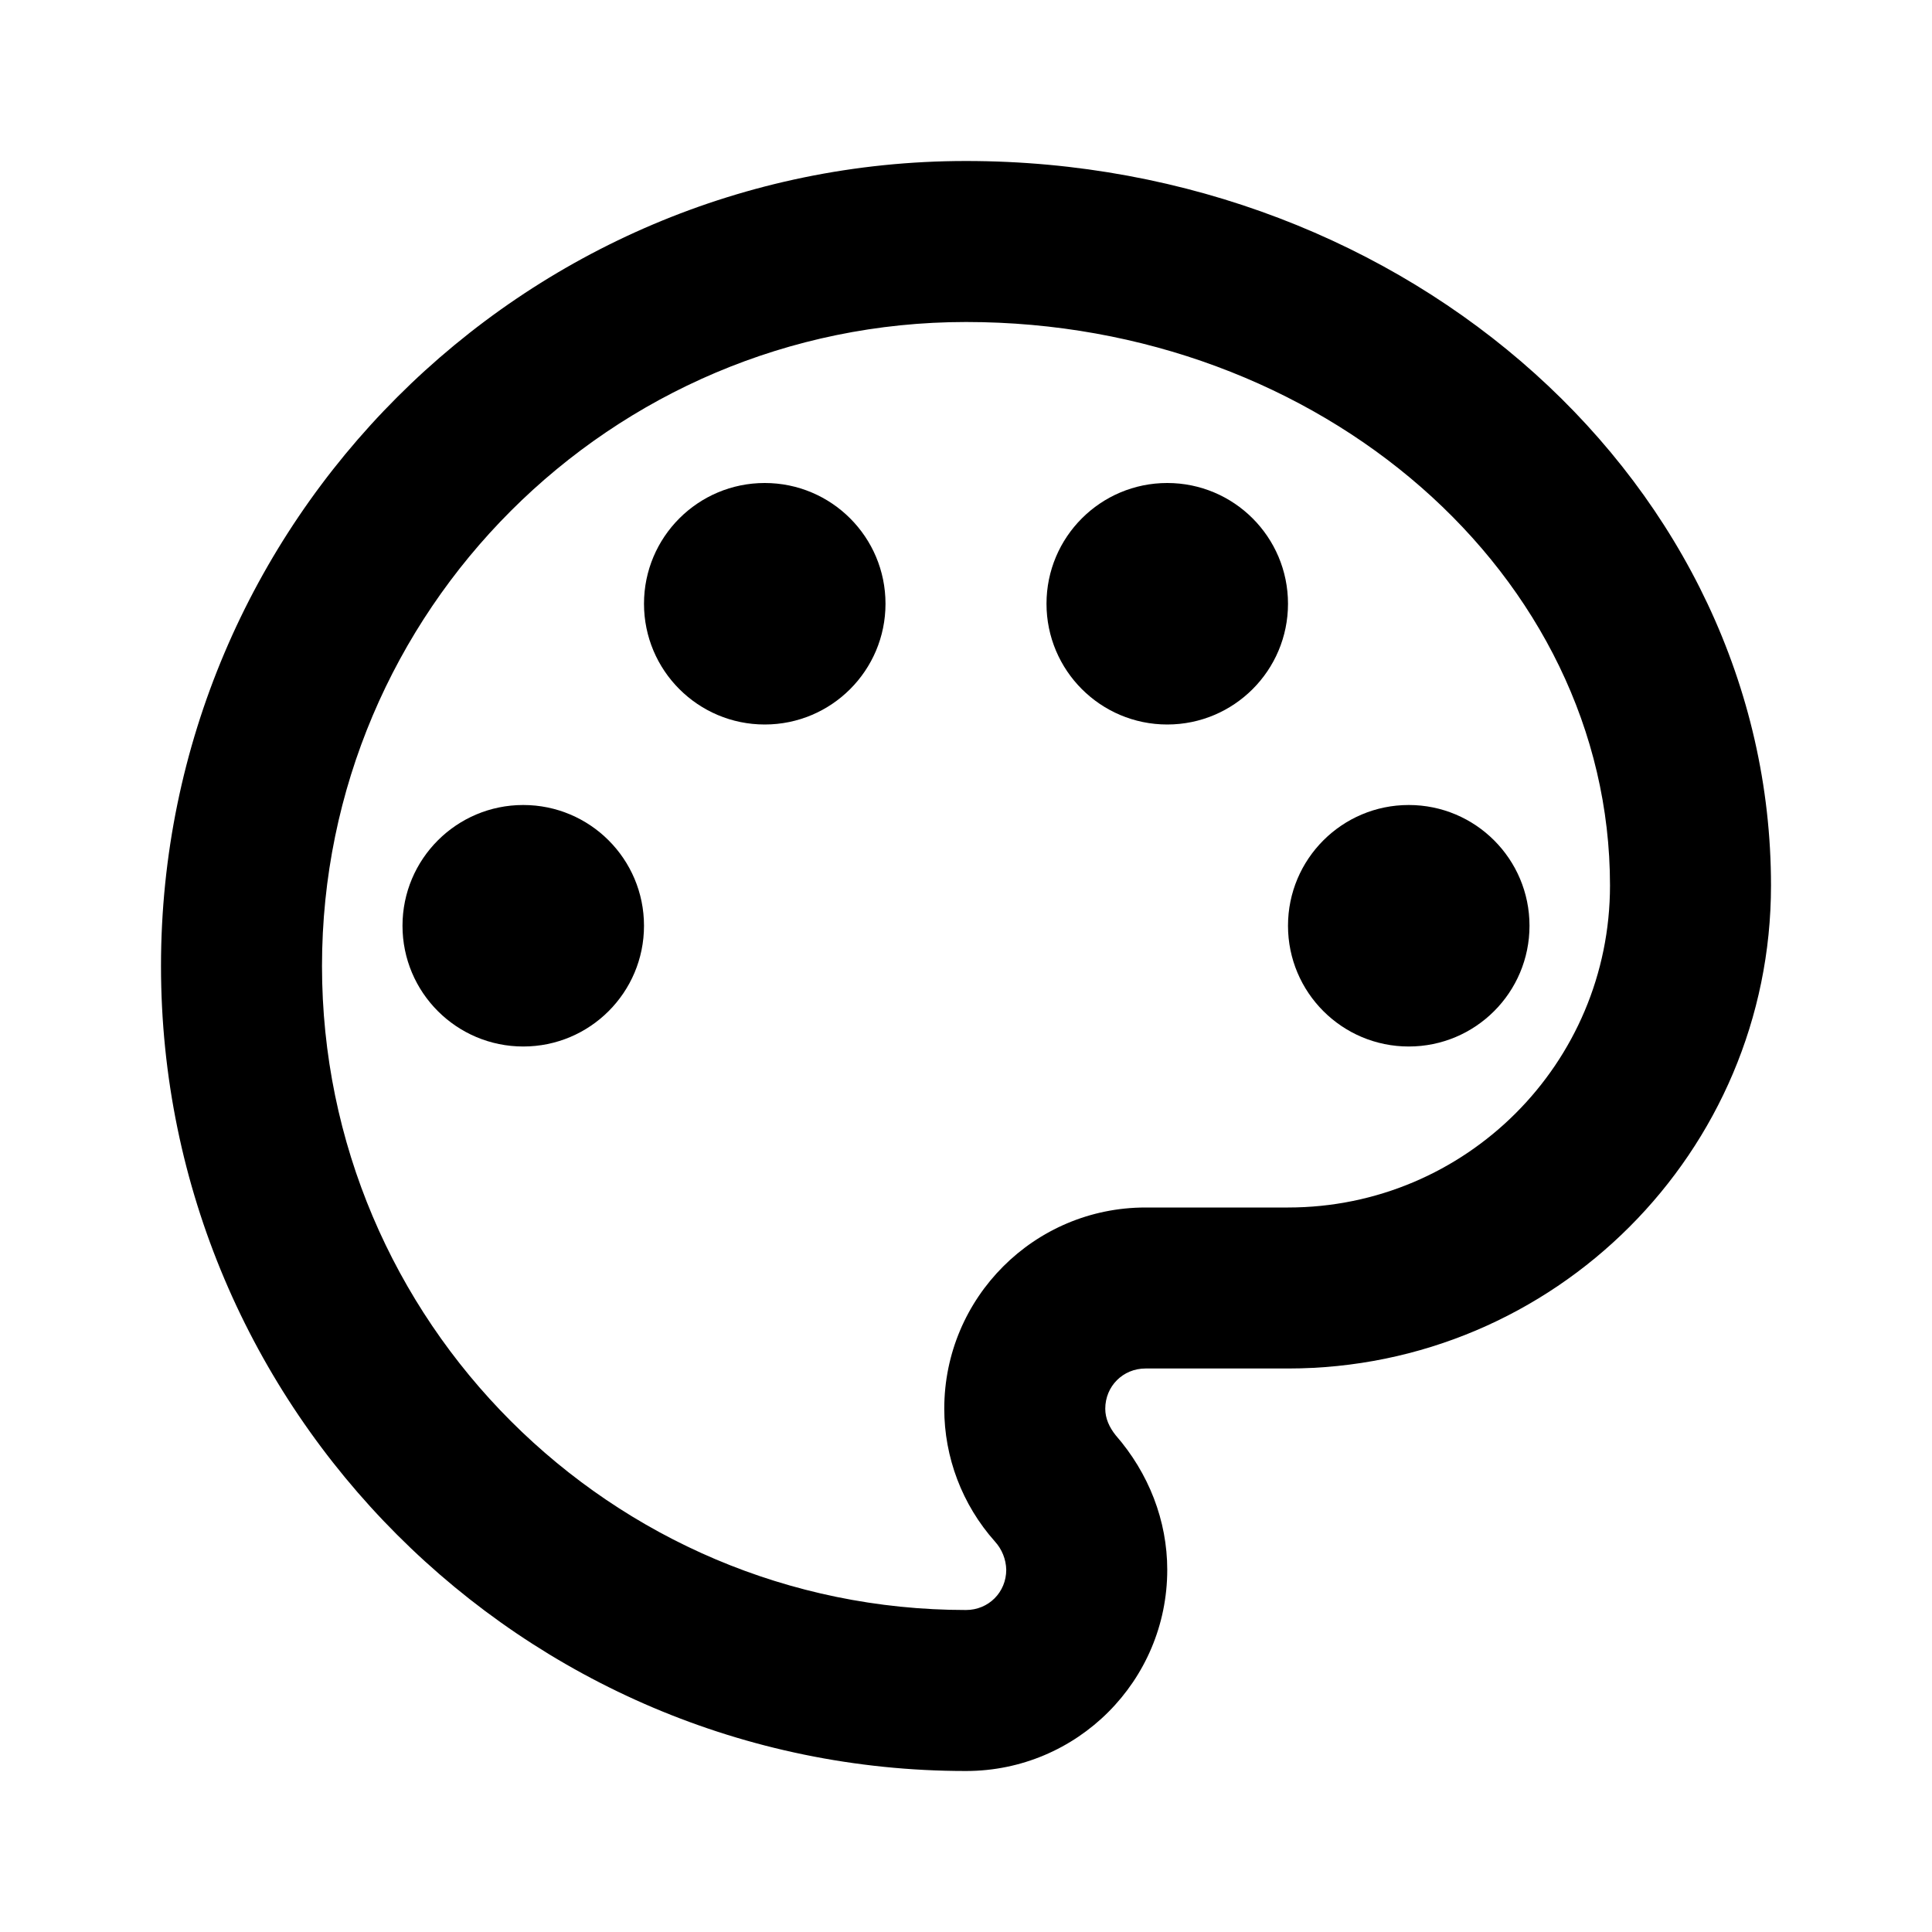
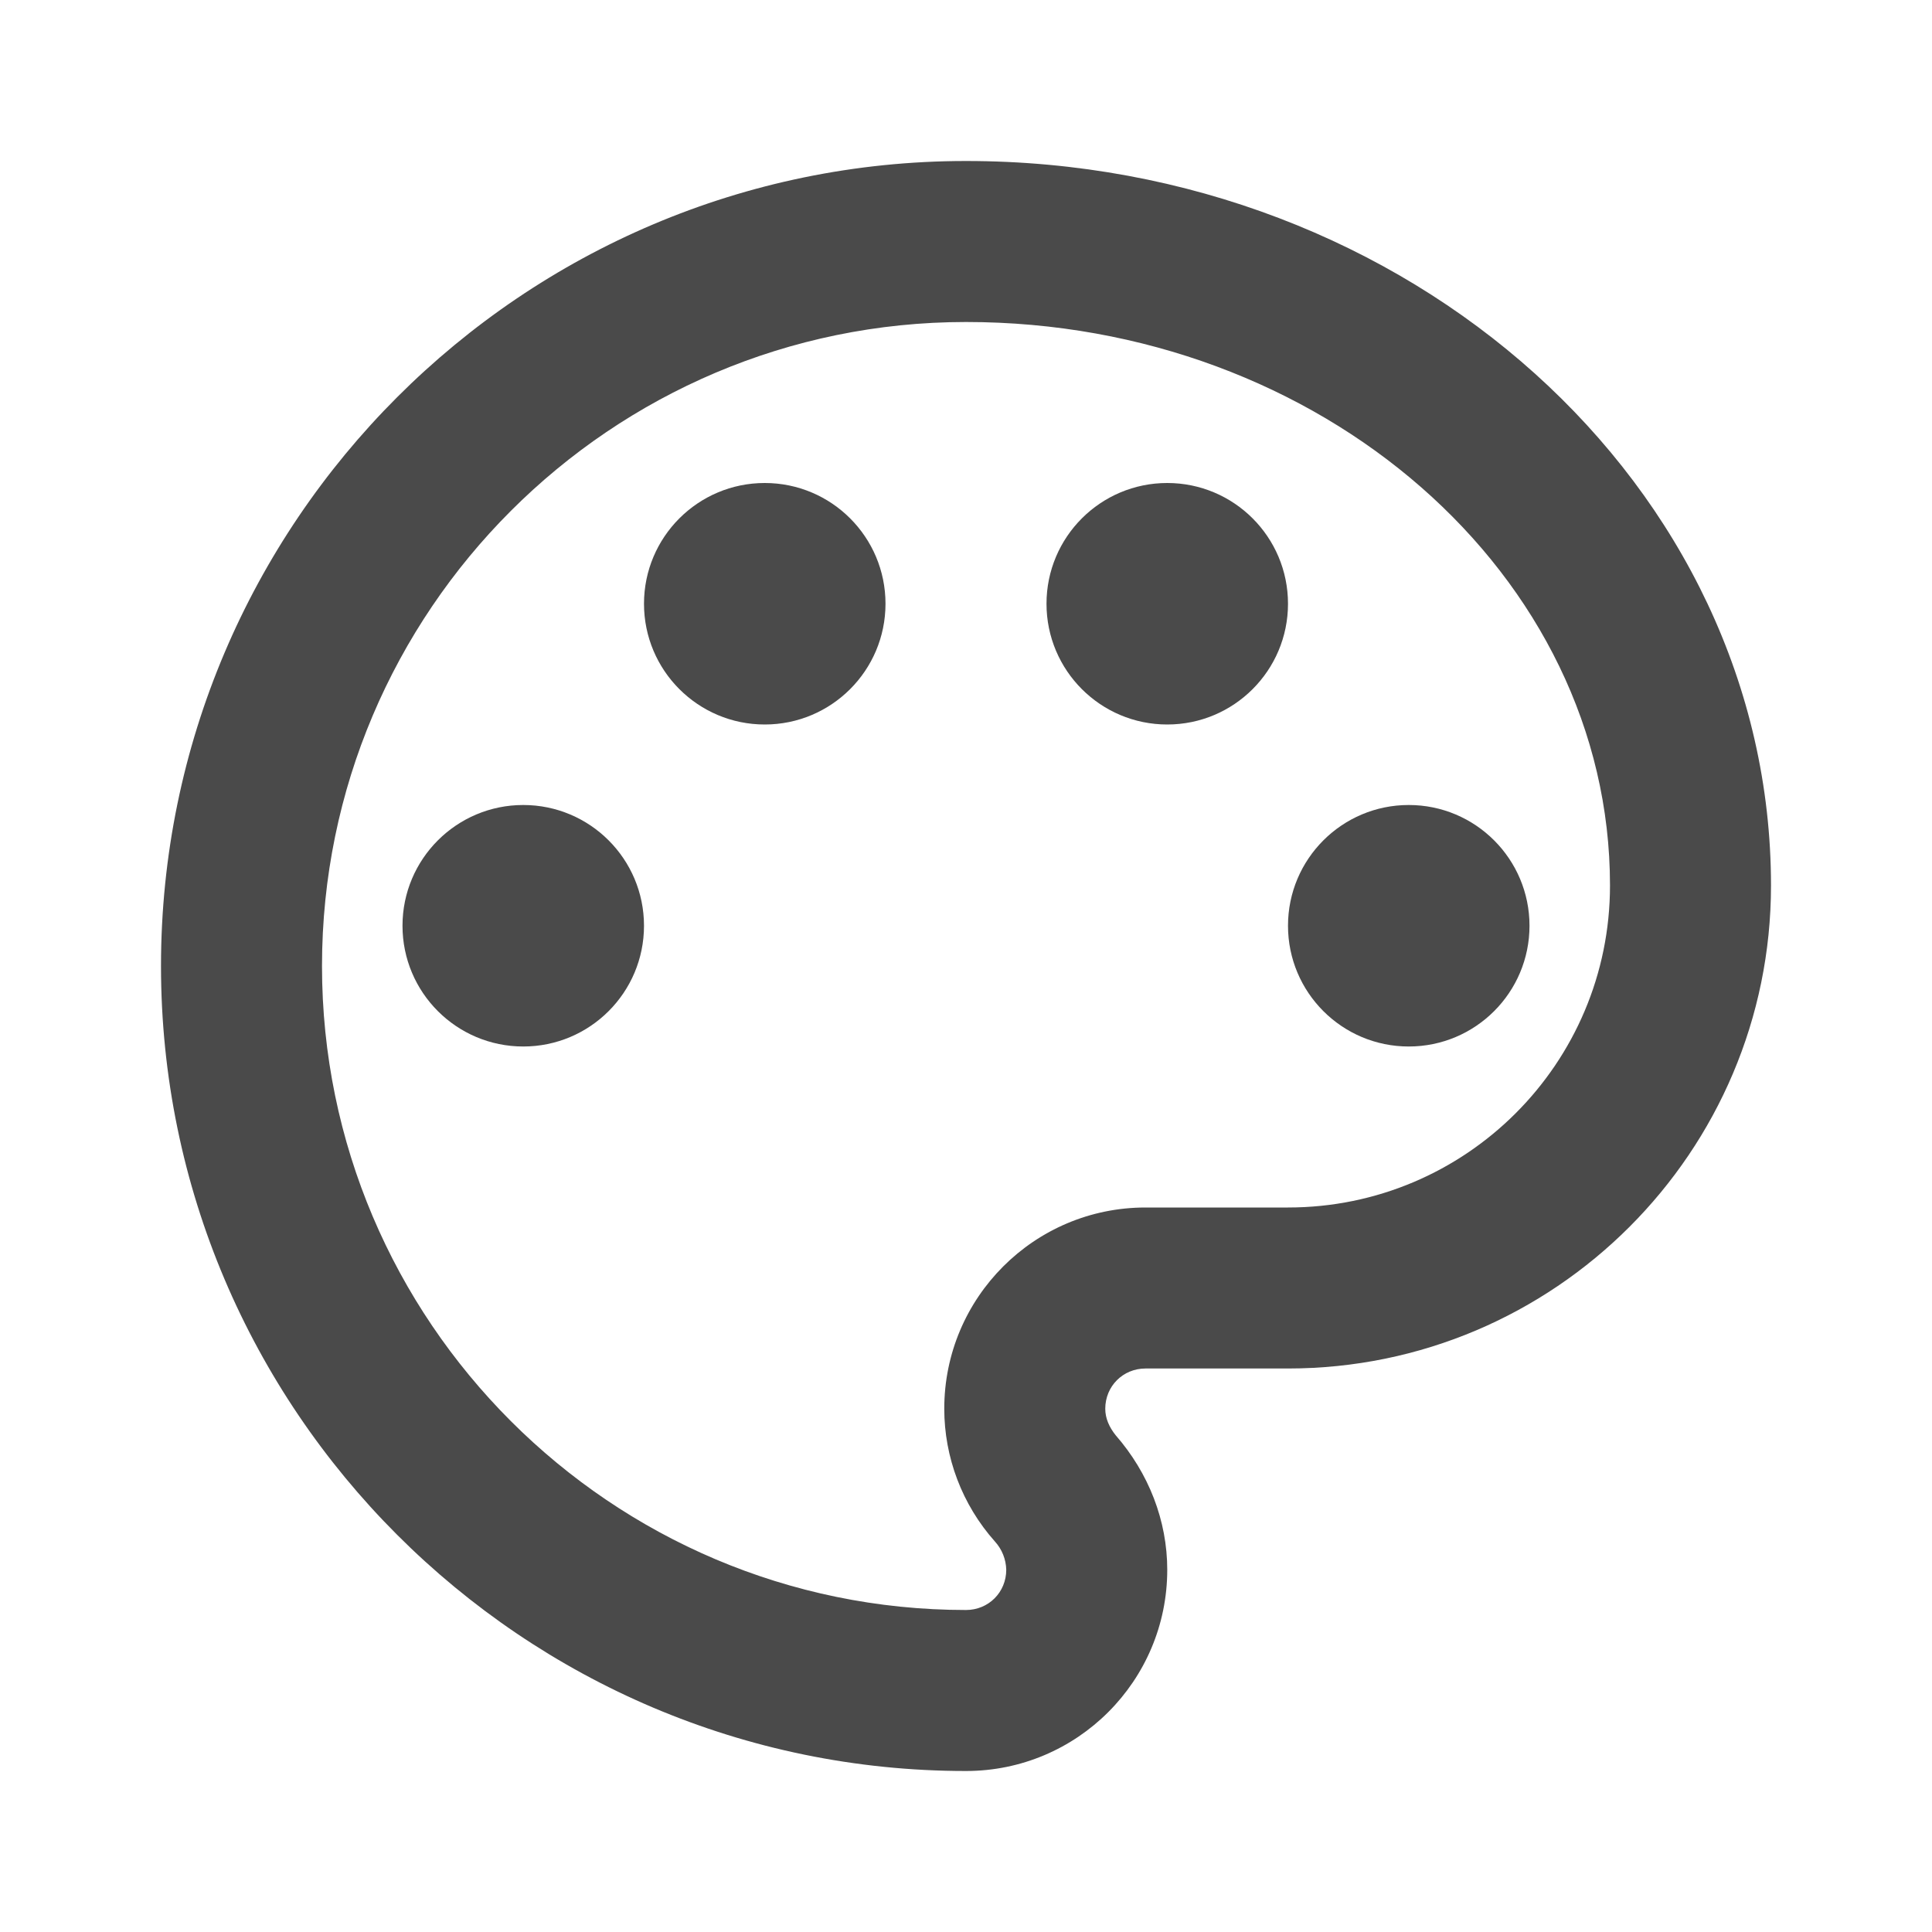
- <svg xmlns="http://www.w3.org/2000/svg" width="24" height="24" viewBox="0 0 24 24" fill="#000">
+ <svg xmlns="http://www.w3.org/2000/svg" width="24" height="24" viewBox="0 0 24 24" fill="#4a4a4a">
  <path d="M12 22C6.49 22 2 17.51 2 12S6.49 2 12 2s10 4.04 10 9c0 3.31-2.69 6-6 6h-1.77c-.28 0-.5.22-.5.5 0 .12.05.23.13.33.41.47.64 1.06.64 1.67A2.5 2.5 0 0 1 12 22zm0-18c-4.41 0-8 3.59-8 8s3.59 8 8 8c.28 0 .5-.22.5-.5a.54.54 0 0 0-.14-.35c-.41-.46-.63-1.05-.63-1.65a2.5 2.5 0 0 1 2.5-2.5H16c2.21 0 4-1.79 4-4 0-3.86-3.59-7-8-7z" />
  <circle cx="6.5" cy="11.5" r="1.5" />
  <circle cx="9.5" cy="7.5" r="1.5" />
  <circle cx="14.5" cy="7.5" r="1.5" />
  <circle cx="17.5" cy="11.5" r="1.5" />
</svg>
